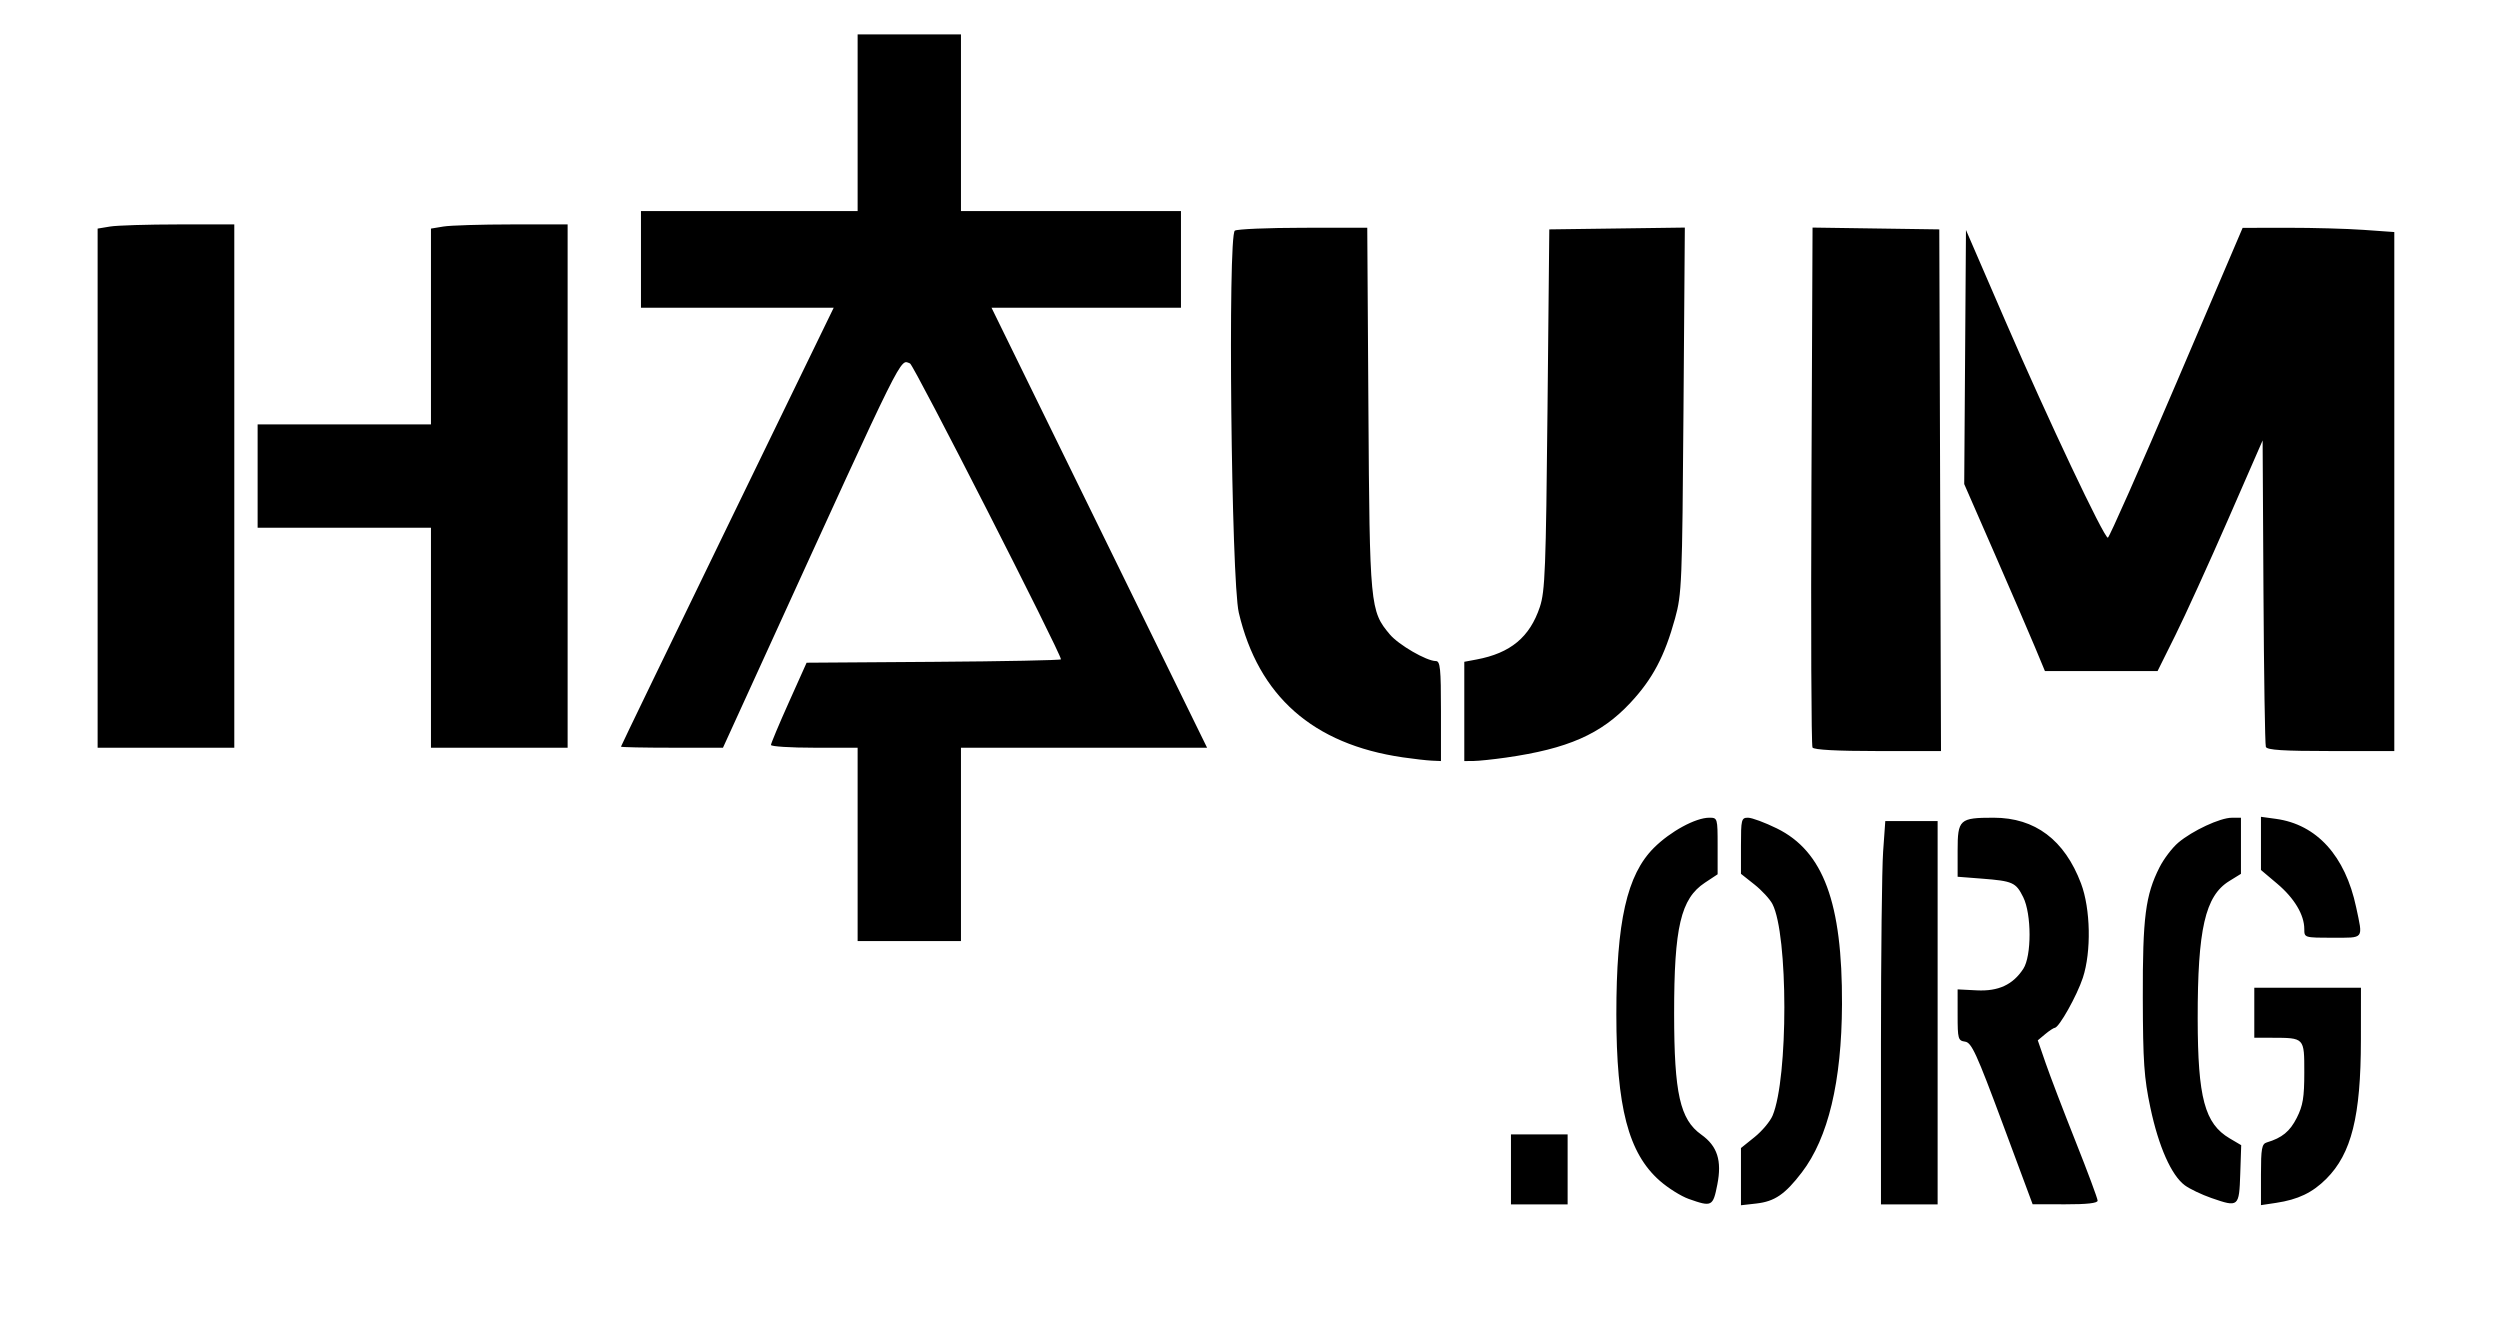
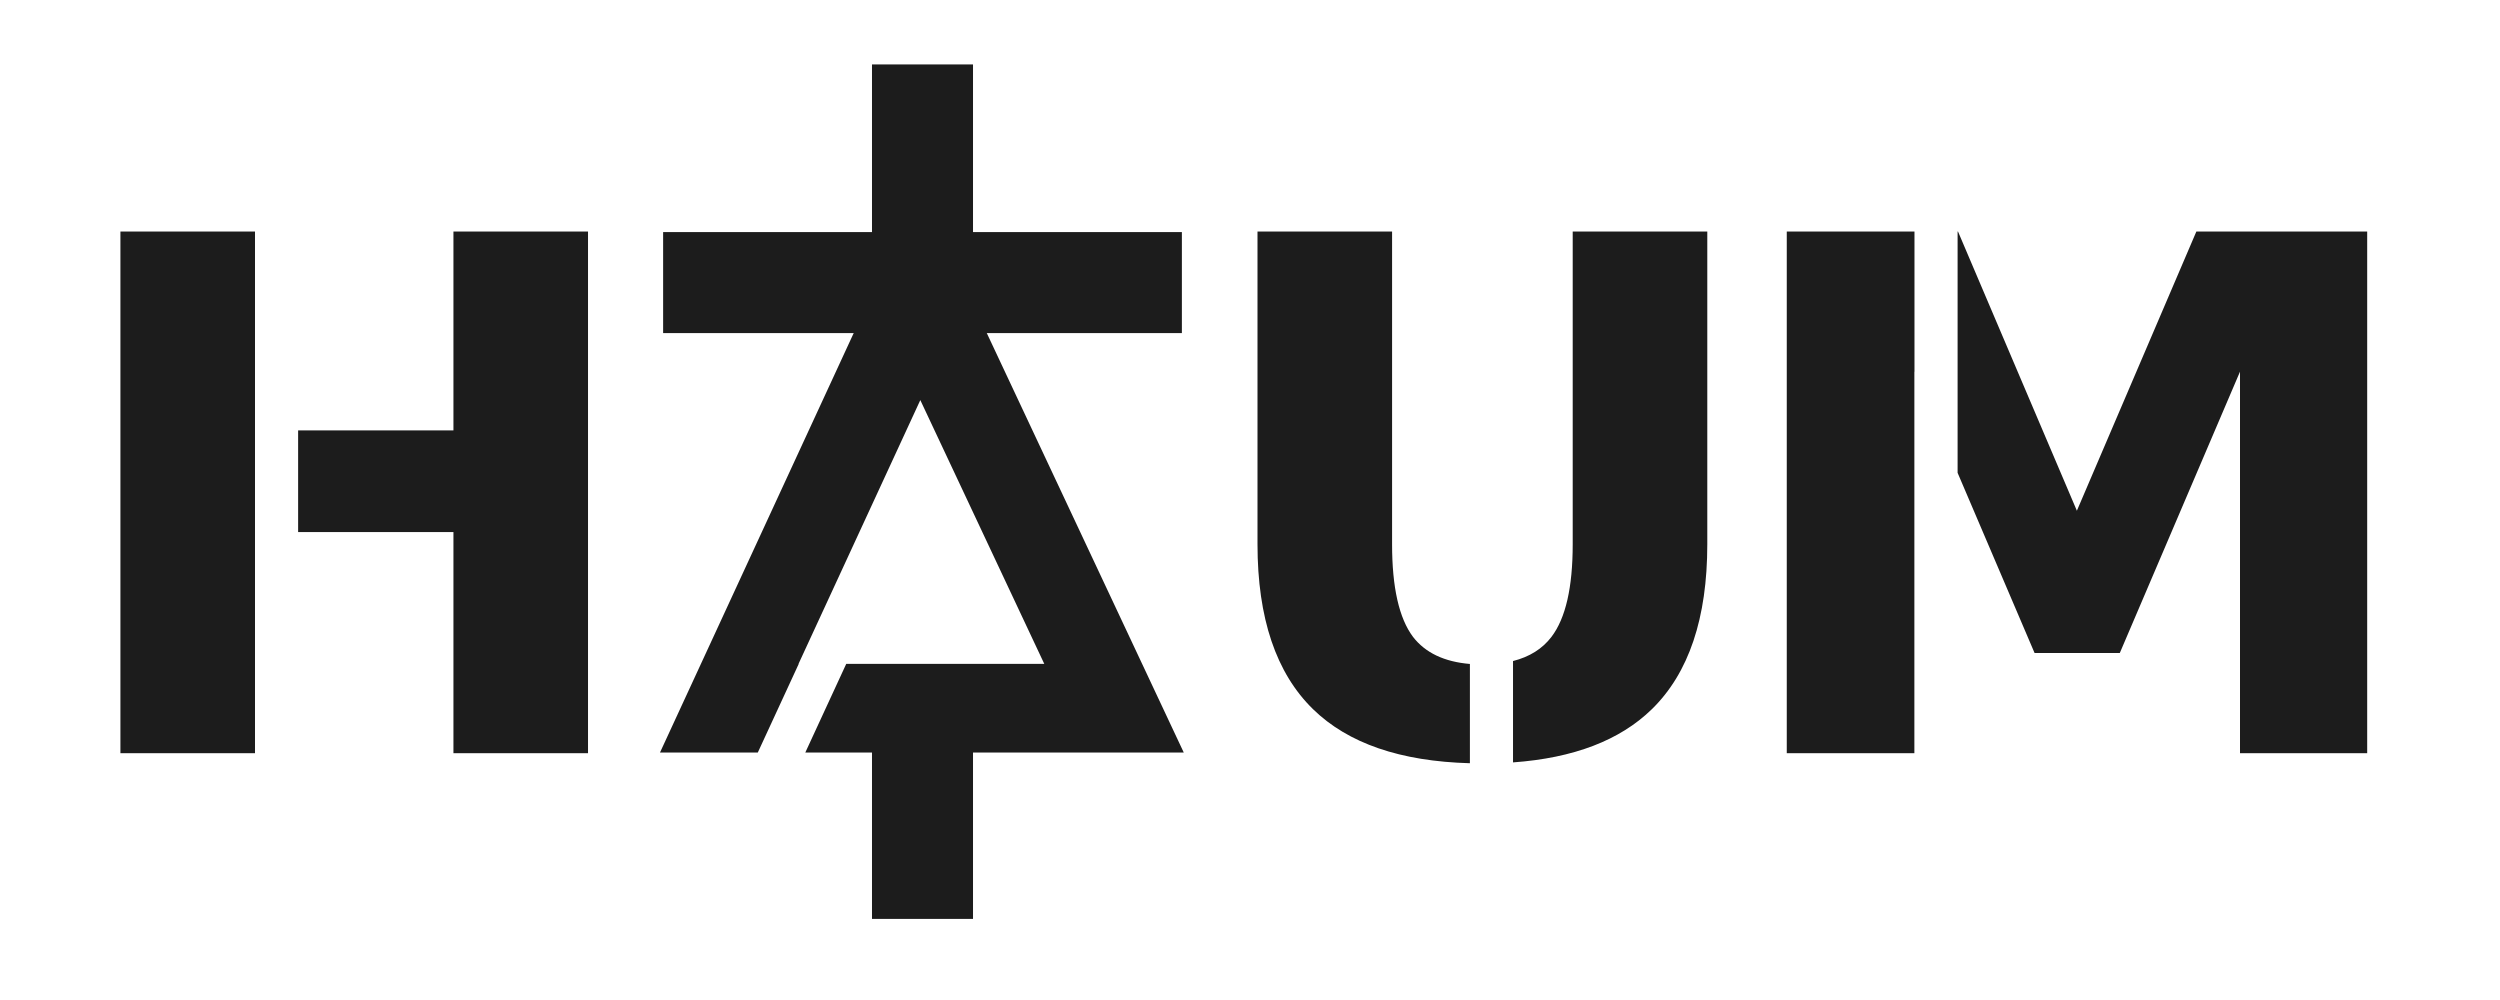
- <svg xmlns="http://www.w3.org/2000/svg" id="svg3200" version="1.1" width="750" height="400">
-   <defs id="defs3204" />
-   <path style="fill:#000000" d="m 453.288,350.815 0,-10.5 8.5,0 8.5,0 0,10.5 0,10.5 -8.5,0 -8.5,0 0,-10.5 z m 53.324,8.862 c -2.297,-0.814 -6.209,-3.269 -8.694,-5.457 -9.413,-8.285 -13.008,-22.072 -13.014,-49.906 -0.006,-27.833 3.167,-41.891 11.279,-49.975 4.925,-4.908 12.494,-9.024 16.593,-9.024 2.484,0 2.511,0.091 2.511,8.486 l 0,8.486 -3.822,2.529 c -7.232,4.786 -9.242,13.351 -9.226,39.312 0.015,23.922 1.766,31.714 8.146,36.257 4.83,3.439 6.227,7.792 4.81,14.99 -1.297,6.593 -1.638,6.764 -8.584,4.302 z m 15.676,-6.685 0,-8.583 4.085,-3.283 c 2.247,-1.806 4.68,-4.707 5.408,-6.448 4.722,-11.302 4.692,-54.305 -0.045,-63.464 -0.763,-1.476 -3.201,-4.12 -5.418,-5.875 l -4.03,-3.192 0,-8.416 c -5e-5,-7.917 0.126,-8.416 2.127,-8.416 1.17,0 5.058,1.443 8.64,3.206 13.963,6.874 19.674,22.301 19.544,52.794 -0.099,23.18 -4.135,40.059 -12.054,50.411 -5.039,6.586 -8.143,8.709 -13.643,9.329 l -4.614,0.52 0,-8.583 z m 42,-40.024 c 0,-26.59 0.292,-52.465 0.65,-57.5 l 0.65,-9.154 7.85,0 7.85,0 0,57.5 0,57.5 -8.5,0 -8.5,0 0,-48.346 z m 36.491,24.074 c -7.83,-21.056 -9.303,-24.27 -11.25,-24.547 -2.098,-0.299 -2.241,-0.807 -2.242,-8 l -0.002,-7.68 5.752,0.29 c 6.485,0.327 10.821,-1.677 13.947,-6.448 2.524,-3.852 2.511,-16.422 -0.023,-21.515 -2.198,-4.419 -3.12,-4.831 -12.423,-5.553 l -7.25,-0.563 0,-7.82 c 1.7e-4,-9.395 0.543,-9.891 10.82,-9.891 12.411,0 21.264,6.663 26.197,19.718 2.871,7.599 3.124,20.457 0.556,28.282 -1.764,5.373 -7.142,14.967 -8.427,15.033 -0.355,0.018 -1.648,0.87 -2.873,1.892 l -2.227,1.859 2.368,6.858 c 1.302,3.772 5.342,14.34 8.977,23.485 3.635,9.145 6.609,17.132 6.609,17.75 0,0.755 -3.191,1.116 -9.75,1.101 l -9.75,-0.022 -9.009,-24.228 z m 62.657,22.371 c -2.943,-1.023 -6.543,-2.745 -8,-3.827 -4.026,-2.99 -7.857,-11.63 -10.319,-23.272 -1.903,-8.999 -2.228,-13.716 -2.275,-33 -0.058,-24.159 0.787,-30.753 5.013,-39.12 1.284,-2.541 3.818,-5.873 5.633,-7.405 4.269,-3.604 12.543,-7.453 16.049,-7.465 l 2.75,-0.01 0,8.418 0,8.418 -3.531,2.182 c -7.203,4.452 -9.483,14.417 -9.448,41.303 0.031,23.72 2.098,31.455 9.59,35.875 l 3.464,2.044 -0.287,8.618 c -0.331,9.947 -0.484,10.075 -8.639,7.239 z m 14.852,-7.017 c 0,-7.843 0.249,-9.219 1.75,-9.668 4.594,-1.374 6.932,-3.293 9,-7.385 1.846,-3.653 2.25,-6.099 2.25,-13.624 0,-10.472 0.1,-10.365 -9.75,-10.391 l -5.25,-0.014 0,-7.5 0,-7.5 16,0 16,0 -0.017,15.75 c -0.025,22.823 -2.823,34.024 -10.389,41.59 -4.151,4.151 -8.471,6.219 -15.055,7.206 l -4.538,0.681 0,-9.145 z m -421,-99.082 0,-29 -13,0 c -7.15,0 -13,-0.371 -13,-0.824 0,-0.453 2.406,-6.19 5.347,-12.75 l 5.347,-11.926 38.153,-0.262 c 20.984,-0.144 38.153,-0.484 38.153,-0.754 0,-1.773 -44.152,-88.328 -45.277,-88.76 -3.099,-1.189 -1.116,-5.182 -43.219,87.026 l -12.899,28.25 -15.302,0 c -8.416,0 -15.302,-0.142 -15.302,-0.316 0,-0.174 14.36,-29.874 31.911,-66 l 31.911,-65.684 -28.911,0 -28.911,0 0,-14.5 0,-14.5 32.5,0 32.5,0 0,-26.5 0,-26.5 15.5,0 15.5,0 0,26.5 0,26.5 33,0 33,0 0,14.5 0,14.5 -28.418,0 -28.418,0 32.336,66 32.336,66 -36.918,0 -36.918,0 0,29 0,29 -15.5,0 -15.5,0 0,-29 z m 434,25.401 c 0,-4.274 -2.989,-9.273 -8.143,-13.619 l -4.857,-4.096 0,-7.979 0,-7.979 4.503,0.617 c 12.233,1.677 20.789,11.106 24.054,26.511 2.068,9.758 2.542,9.144 -7.057,9.144 -8.486,0 -8.5,-0.004 -8.5,-2.599 z M 420.827,227.203 c -26.938,-3.925 -43.298,-18.364 -49.191,-43.416 -2.26,-9.609 -3.329,-113.234 -1.182,-114.595 0.734,-0.465 9.971,-0.852 20.529,-0.861 l 19.195,-0.015 0.345,54.25 c 0.378,59.337 0.509,60.728 6.42,67.752 2.65,3.149 11.024,7.998 13.812,7.998 1.31,0 1.533,2.189 1.533,15 l 0,15 -2.75,-0.122 c -1.512,-0.067 -5.432,-0.513 -8.711,-0.99 z m 18.461,-13.776 0,-14.889 3.675,-0.689 c 10.202,-1.914 15.97,-6.702 18.996,-15.769 1.559,-4.672 1.817,-11.341 2.293,-59.264 l 0.536,-54 20.331,-0.271 20.331,-0.271 -0.403,54.771 c -0.383,52.064 -0.508,55.151 -2.527,62.468 -3.148,11.41 -6.76,18.225 -13.448,25.375 -8.755,9.359 -18.721,13.74 -37.284,16.39 -3.85,0.55 -8.238,1.008 -9.75,1.019 l -2.75,0.02 0,-14.889 z m 104.463,10.829 c -0.36,-0.583 -0.504,-35.917 -0.321,-78.521 l 0.334,-77.461 19.012,0.271 19.012,0.271 0.256,78.25 0.256,78.25 -18.947,0 c -12.259,0 -19.178,-0.374 -19.602,-1.059 z m 136.006,-0.191 c -0.258,-0.688 -0.581,-21.655 -0.719,-46.594 l -0.25,-45.344 -10.416,23.844 c -5.729,13.114 -12.82,28.682 -15.758,34.594 l -5.342,10.75 -16.898,0 -16.898,0 -3.041,-7.305 c -1.673,-4.018 -7.12,-16.639 -12.105,-28.048 l -9.064,-20.743 0.262,-38.112 0.262,-38.112 11.864,27.41 c 12.715,29.376 29.522,64.91 30.701,64.91 0.396,0 9.655,-20.916 20.577,-46.479 l 19.858,-46.479 13.596,-0.021 c 7.478,-0.011 17.715,0.271 22.75,0.629 l 9.154,0.65 0,77.85 0,77.85 -19.031,0 c -14.309,0 -19.148,-0.31 -19.5,-1.25 z m -650.469,-77.619 0,-77.869 3.75,-0.62 c 2.062,-0.341 11.287,-0.625 20.5,-0.631 l 16.75,-0.011 0,78.5 0,78.5 -20.5,0 -20.5,0 0,-77.869 z m 100,44.869 0,-33 -26,0 -26,0 0,-15.5 0,-15.5 26,0 26,0 0,-29.369 0,-29.369 3.75,-0.62 c 2.062,-0.341 11.287,-0.625 20.5,-0.631 l 16.75,-0.011 0,78.5 0,78.5 -20.5,0 -20.5,0 0,-33 z" id="path3210" />
+ <svg xmlns="http://www.w3.org/2000/svg" width="750" height="300" id="svg2" version="1.1">
+   <defs id="defs4" />
+   <g id="layer1" transform="translate(0,-752.3618)">
+     <path style="font-size:214.7px;font-style:normal;font-weight:bold;line-height:125%;letter-spacing:-15.67px;word-spacing:0px;fill:#1c1c1c;fill-opacity:1;stroke:none;font-family:Sans;-inkscape-font-specification:Sans Bold" d="M 36.125 69.469 L 36.125 225.969 L 76.5 225.969 L 76.5 159.625 L 76.5 129.125 L 76.5 124.438 L 76.5 69.469 L 36.125 69.469 z M 136.031 69.469 L 136.031 129.125 L 89.438 129.125 L 89.438 159.625 L 136.031 159.625 L 136.031 225.969 L 176.406 225.969 L 176.406 69.469 L 136.031 69.469 z M 377.25 69.469 L 377.25 163.281 C 377.25 185.436 382.825 201.948 393.938 212.781 C 404.433 223.013 420.123 228.401 440.969 228.969 L 440.969 199.188 C 433.297 198.544 427.595 195.84 423.906 191.062 C 419.713 185.471 417.625 176.211 417.625 163.281 L 417.625 69.469 L 377.25 69.469 z M 471.812 69.469 L 471.812 163.281 C 471.812 176.211 469.701 185.471 465.438 191.062 C 462.731 194.627 458.882 197.049 453.906 198.312 L 453.906 228.719 C 472.095 227.414 485.974 222.098 495.531 212.781 C 506.643 201.948 512.187 185.436 512.188 163.281 L 512.188 69.469 L 471.812 69.469 z M 536.031 69.469 L 536.031 225.969 L 574.312 225.969 L 574.312 111.5 L 574.344 111.562 L 574.344 69.469 L 536.031 69.469 z M 587.281 69.469 L 587.281 141.844 L 610.375 195.906 L 635.938 195.906 L 672 111.5 L 672 225.969 L 710.156 225.969 L 710.156 69.469 L 658.906 69.469 L 623.062 153.219 L 587.406 69.469 L 587.281 69.469 z " transform="translate(0,752.3618)" id="text2985" />
+     <path style="font-size:medium;font-style:normal;font-variant:normal;font-weight:normal;font-stretch:normal;text-indent:0;text-align:start;text-decoration:none;line-height:normal;letter-spacing:normal;word-spacing:normal;text-transform:none;direction:ltr;block-progression:tb;writing-mode:lr-tb;text-anchor:start;baseline-shift:baseline;color:#000000;fill:#1c1c1c;fill-opacity:1;stroke:none;stroke-width:26.588;marker:none;visibility:visible;display:inline;overflow:visible;enable-background:accumulate;font-family:Sans;-inkscape-font-specification:Sans" d="M 275.906 57.062 L 198 225.75 L 227.344 225.75 L 239.625 199.156 L 239.562 199.156 L 276.094 120.031 L 313.281 199.156 L 253.875 199.156 L 241.594 225.75 L 355.125 225.75 L 275.906 57.062 z " transform="translate(0,752.3618)" id="path3767" />
+     <rect style="fill:#1c1c1c;fill-opacity:1;stroke:none" id="rect3996" width="155.625" height="30.305" x="198.939" y="821.986" />
+     <rect style="fill:#1c1c1c;fill-opacity:1;stroke:none" id="rect3996-7" width="98.482" height="30.305" x="771.692" y="-291.903" transform="matrix(0,1,-1,0,0,0)" />
+     <rect style="fill:#1c1c1c;fill-opacity:1;stroke:none" id="rect3996-6" width="72.003" height="30.305" x="956.029" y="-291.903" transform="matrix(0,1,-1,0,0,0)" />
+   </g>
</svg>
